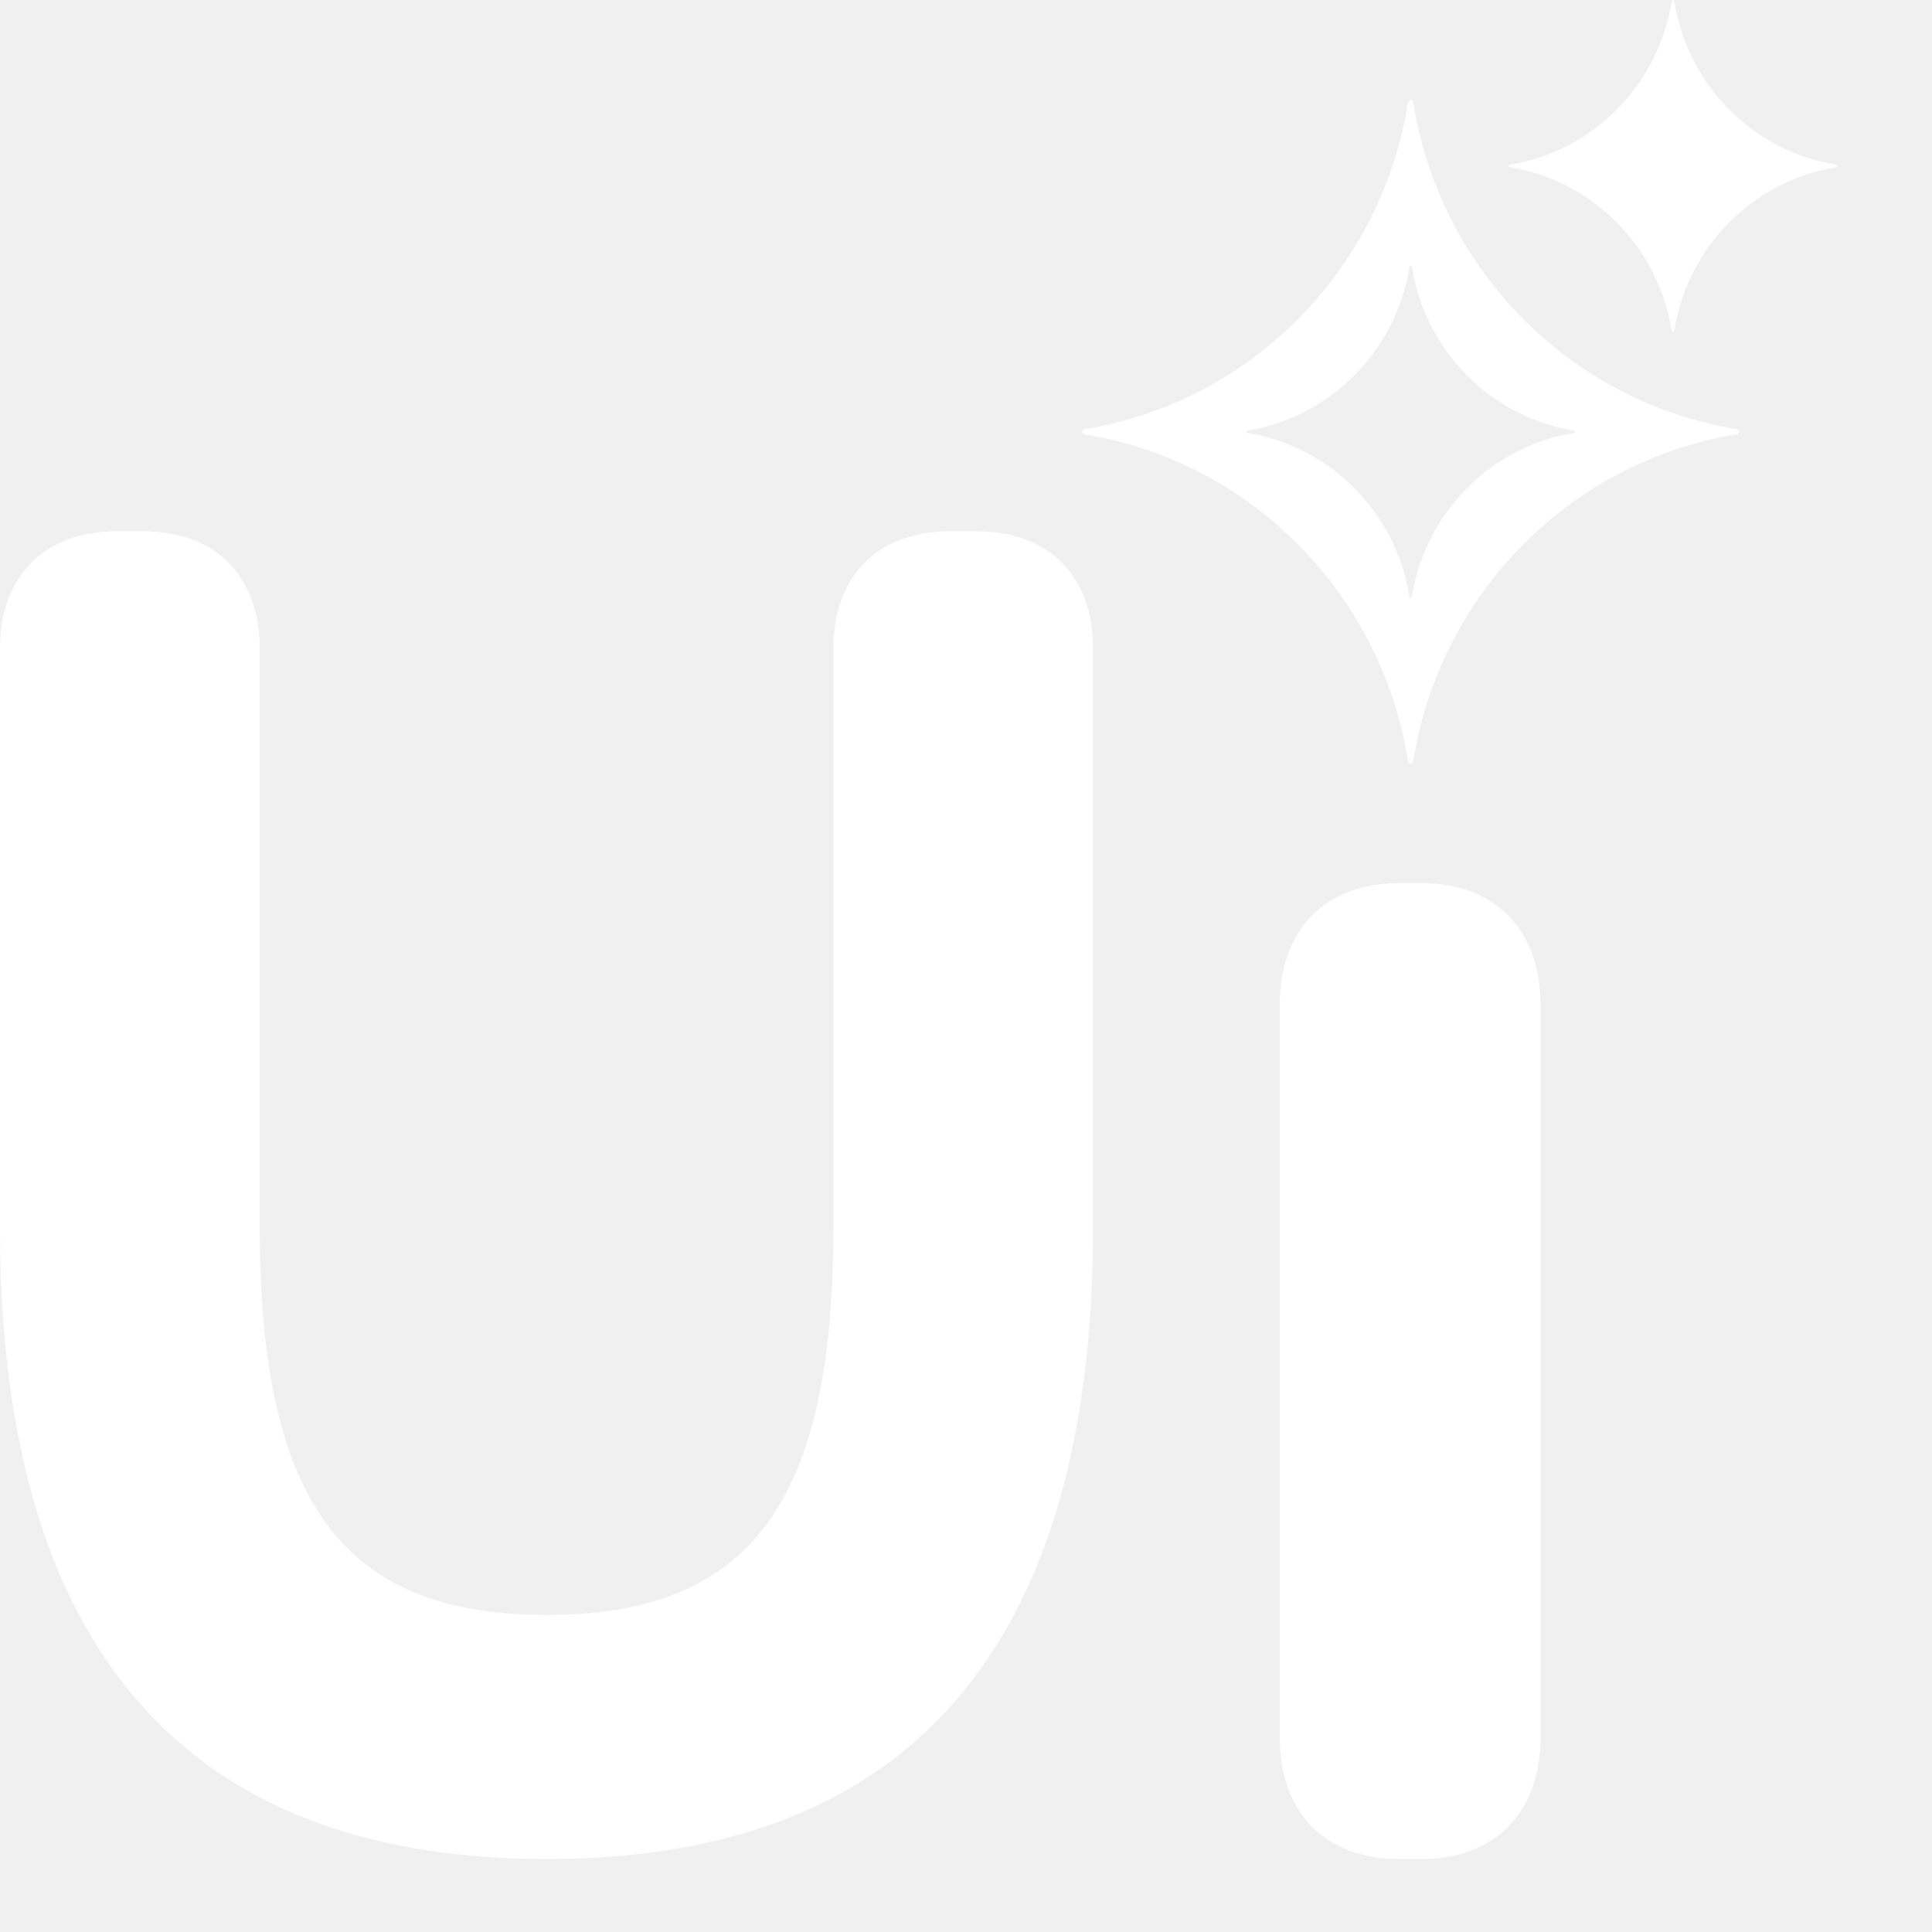
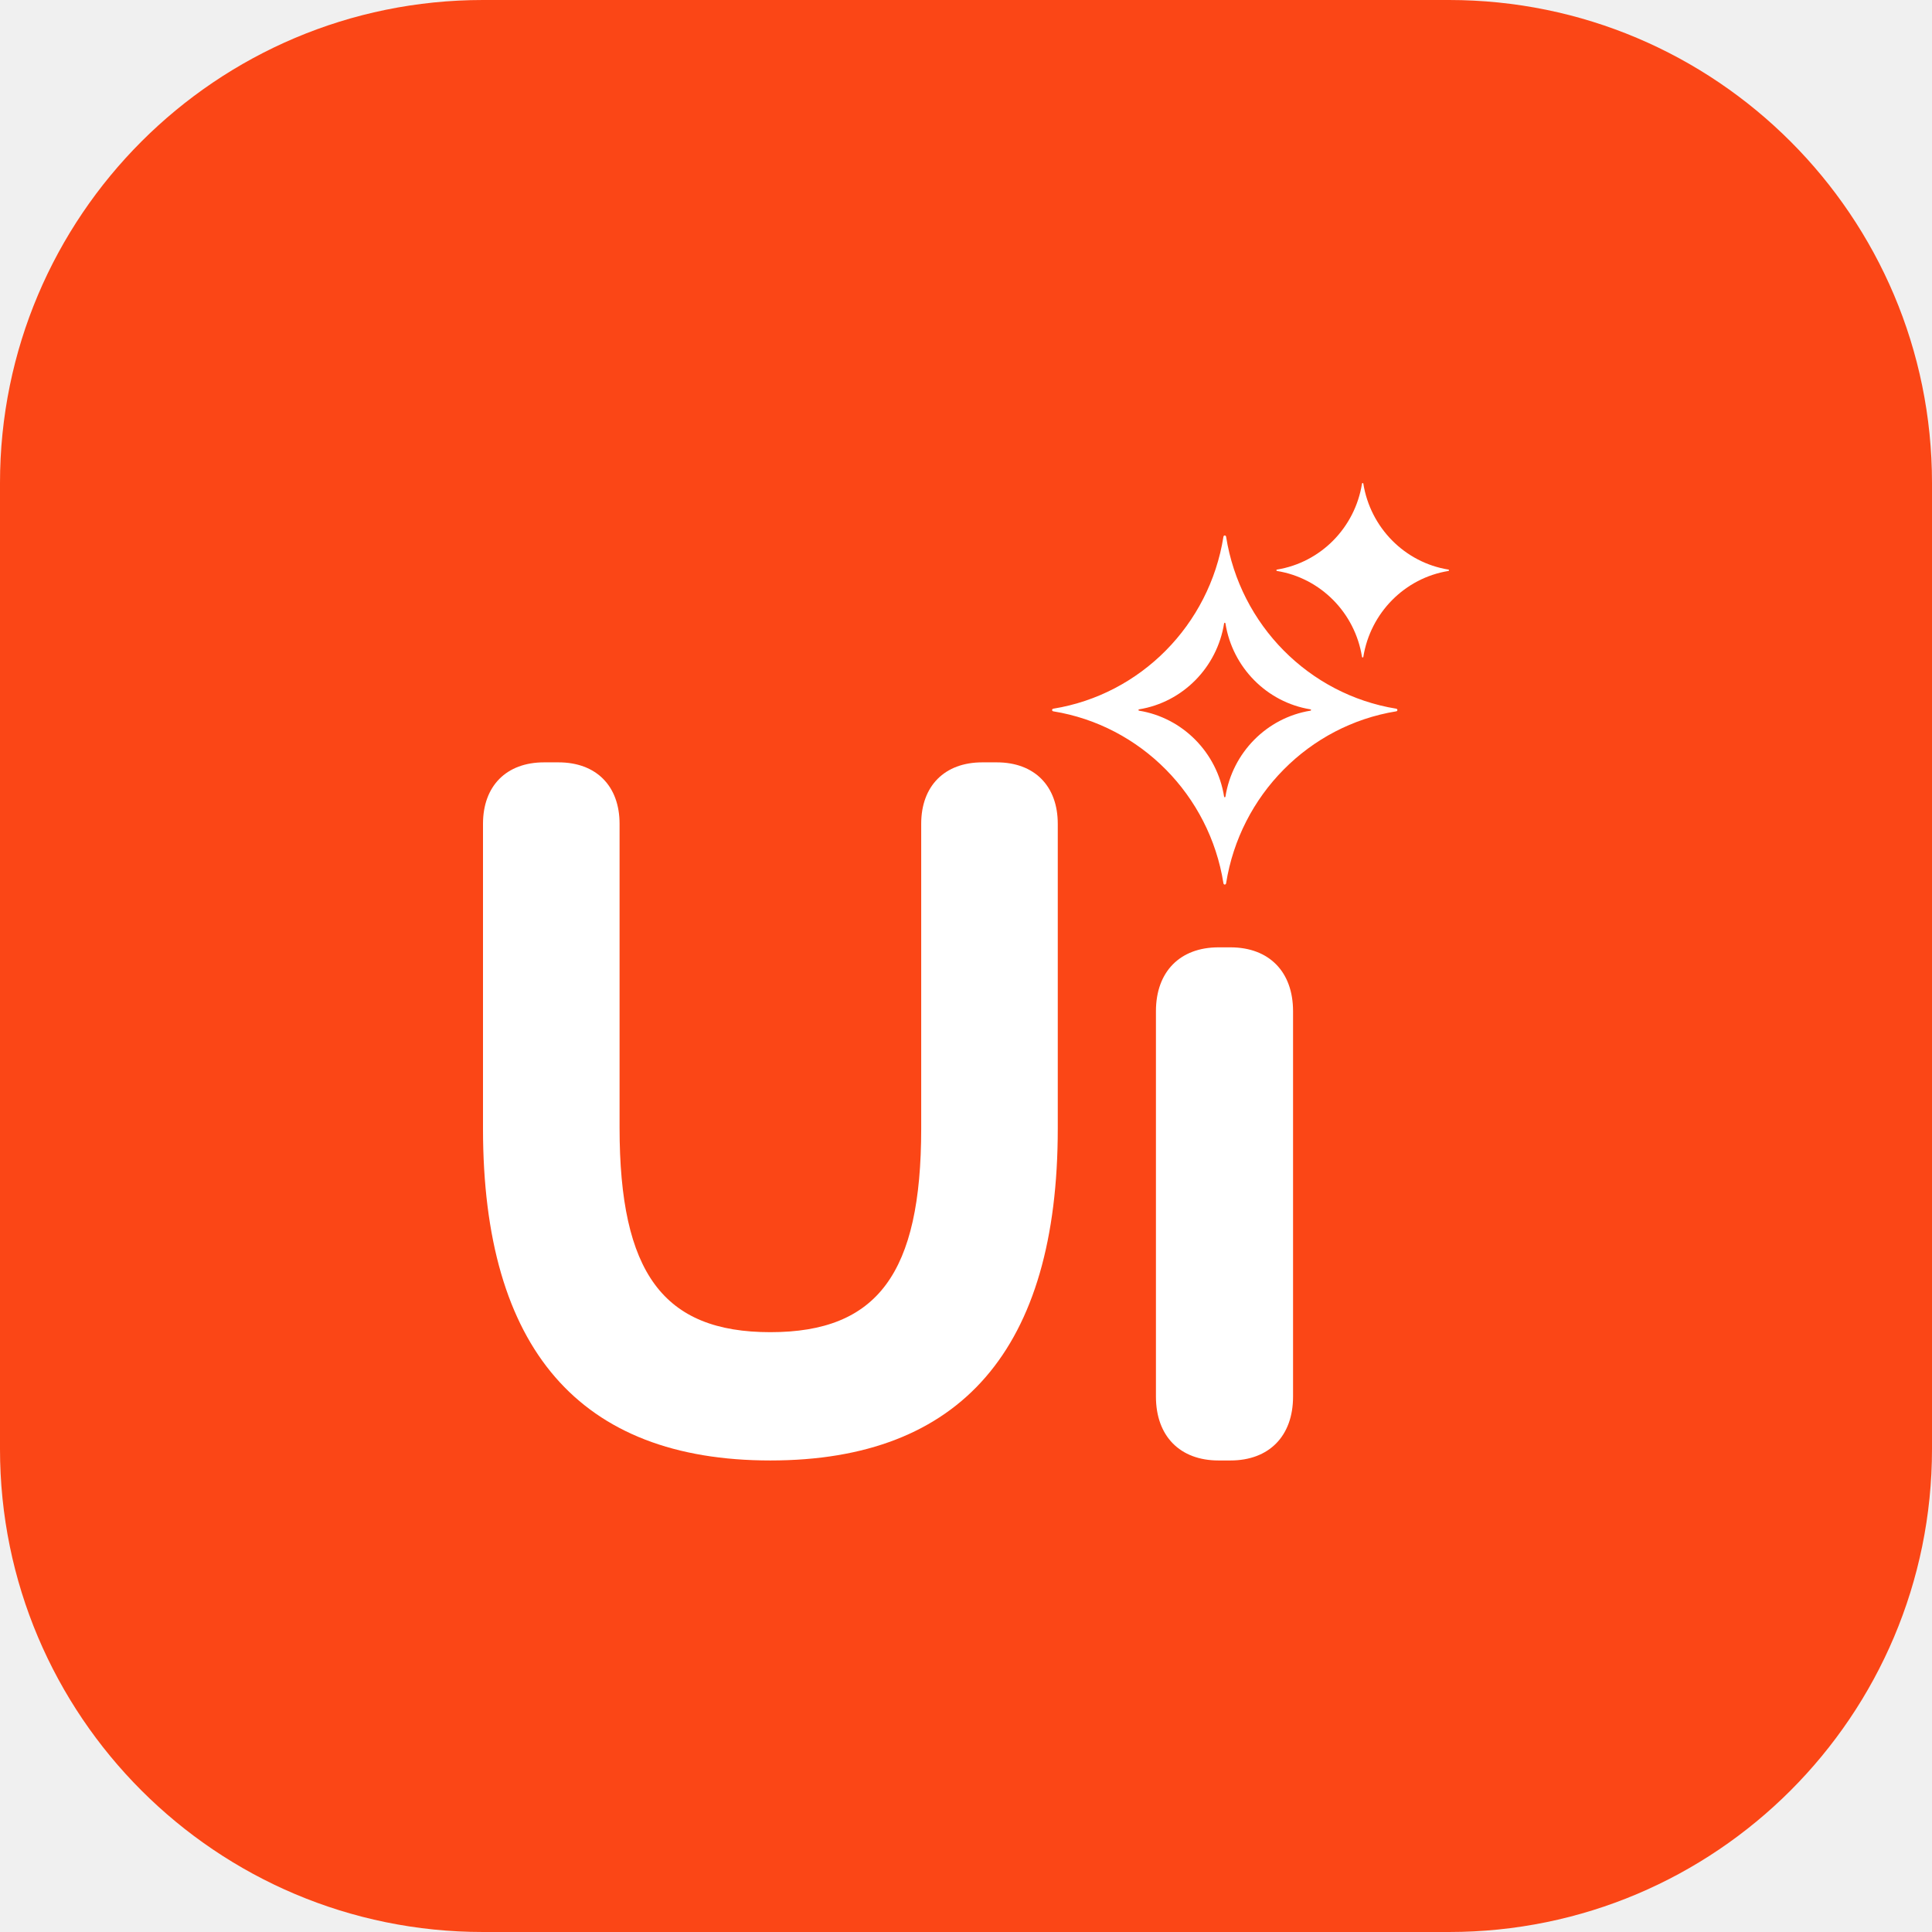
- <svg xmlns="http://www.w3.org/2000/svg" width="17" height="17" viewBox="0 0 17 17" fill="none">
-   <path d="M8.597 4.675H8.355C7.725 4.675 7.333 5.069 7.333 5.703V10.805C7.333 13.224 6.602 14.21 4.809 14.21C3.016 14.21 2.285 13.219 2.285 10.79V5.703C2.285 5.069 1.894 4.675 1.263 4.675H1.022C0.392 4.675 0 5.069 0 5.703V10.805C0 14.489 1.618 16.358 4.809 16.358C8 16.358 9.618 14.489 9.618 10.805V5.703C9.618 5.069 9.227 4.675 8.597 4.675Z" fill="white" />
-   <path d="M12.508 7.771H12.308C11.662 7.771 11.261 8.18 11.261 8.839V15.29C11.261 15.948 11.662 16.358 12.308 16.358H12.508C13.154 16.358 13.555 15.948 13.555 15.29V8.839C13.555 8.18 13.154 7.771 12.508 7.771Z" fill="white" />
-   <path d="M15.281 3.776C13.821 3.539 12.669 2.375 12.435 0.899C12.431 0.871 12.395 0.871 12.39 0.899C12.156 2.375 11.004 3.539 9.544 3.776C9.517 3.781 9.517 3.817 9.544 3.822C11.004 4.059 12.156 5.223 12.39 6.699C12.395 6.727 12.431 6.727 12.435 6.699C12.669 5.223 13.821 4.059 15.281 3.822C15.309 3.817 15.309 3.781 15.281 3.776ZM13.847 3.81C13.117 3.929 12.541 4.511 12.424 5.249C12.422 5.263 12.404 5.263 12.402 5.249C12.284 4.511 11.708 3.929 10.979 3.81C10.965 3.808 10.965 3.79 10.979 3.788C11.708 3.669 12.284 3.087 12.402 2.349C12.404 2.335 12.422 2.335 12.424 2.349C12.541 3.087 13.117 3.669 13.847 3.788C13.861 3.79 13.861 3.808 13.847 3.81Z" fill="white" />
-   <path d="M16.155 1.472C15.425 1.59 14.849 2.173 14.732 2.91C14.73 2.924 14.712 2.924 14.71 2.91C14.592 2.173 14.016 1.59 13.287 1.472C13.273 1.47 13.273 1.452 13.287 1.449C14.016 1.331 14.592 0.748 14.71 0.011C14.712 -0.003 14.73 -0.003 14.732 0.011C14.849 0.748 15.425 1.331 16.155 1.449C16.169 1.452 16.169 1.47 16.155 1.472Z" fill="white" />
+ <svg xmlns="http://www.w3.org/2000/svg" width="32" height="32" viewBox="0 0 32 32" fill="none">
+   <path d="M0 8C0 3.582 3.582 0 8 0H24C28.418 0 32 3.582 32 8V24C32 28.418 28.418 32 24 32H8C3.582 32 0 28.418 0 24V8Z" fill="#FB4616" />
+   <path d="M16.509 12.627H16.27C15.646 12.627 15.258 13.017 15.258 13.645V18.694C15.258 21.088 14.535 22.065 12.76 22.065C10.986 22.065 10.262 21.084 10.262 18.679V13.645C10.262 13.017 9.874 12.627 9.25 12.627H9.011C8.388 12.627 8 13.017 8 13.645V18.694C8 22.341 9.602 24.19 12.76 24.19C15.919 24.19 17.52 22.341 17.52 18.694V13.645C17.52 13.017 17.133 12.627 16.509 12.627Z" fill="white" />
+   <path d="M20.38 15.691H20.182C19.543 15.691 19.146 16.096 19.146 16.748V23.133C19.146 23.785 19.543 24.19 20.182 24.19H20.38C21.02 24.19 21.417 23.785 21.417 23.133V16.748C21.417 16.096 21.02 15.691 20.38 15.691Z" fill="white" />
+   <path d="M23.125 11.738C21.68 11.503 20.54 10.351 20.308 8.89C20.303 8.862 20.268 8.862 20.264 8.89C20.032 10.351 18.892 11.503 17.447 11.738C17.419 11.742 17.419 11.778 17.447 11.782C18.892 12.017 20.032 13.169 20.264 14.63C20.268 14.658 20.303 14.658 20.308 14.63C20.54 13.169 21.68 12.017 23.125 11.782C23.152 11.778 23.152 11.742 23.125 11.738ZM21.705 11.771C20.983 11.888 20.413 12.465 20.297 13.195C20.295 13.209 20.277 13.209 20.275 13.195C20.159 12.465 19.589 11.888 18.866 11.771C18.853 11.769 18.853 11.751 18.866 11.749C19.589 11.632 20.159 11.055 20.275 10.325C20.277 10.311 20.295 10.311 20.297 10.325C20.413 11.055 20.983 11.632 21.705 11.749C21.719 11.751 21.719 11.769 21.705 11.771Z" fill="white" />
+   <path d="M23.99 9.457C23.268 9.574 22.698 10.15 22.581 10.88C22.579 10.894 22.562 10.894 22.559 10.88C22.443 10.15 21.873 9.574 21.151 9.457C21.137 9.454 21.137 9.436 21.151 9.434C21.873 9.317 22.443 8.741 22.559 8.01C22.562 7.997 22.579 7.997 22.581 8.01C22.698 8.741 23.268 9.317 23.99 9.434C24.004 9.436 24.004 9.454 23.99 9.457Z" fill="white" />
</svg>
